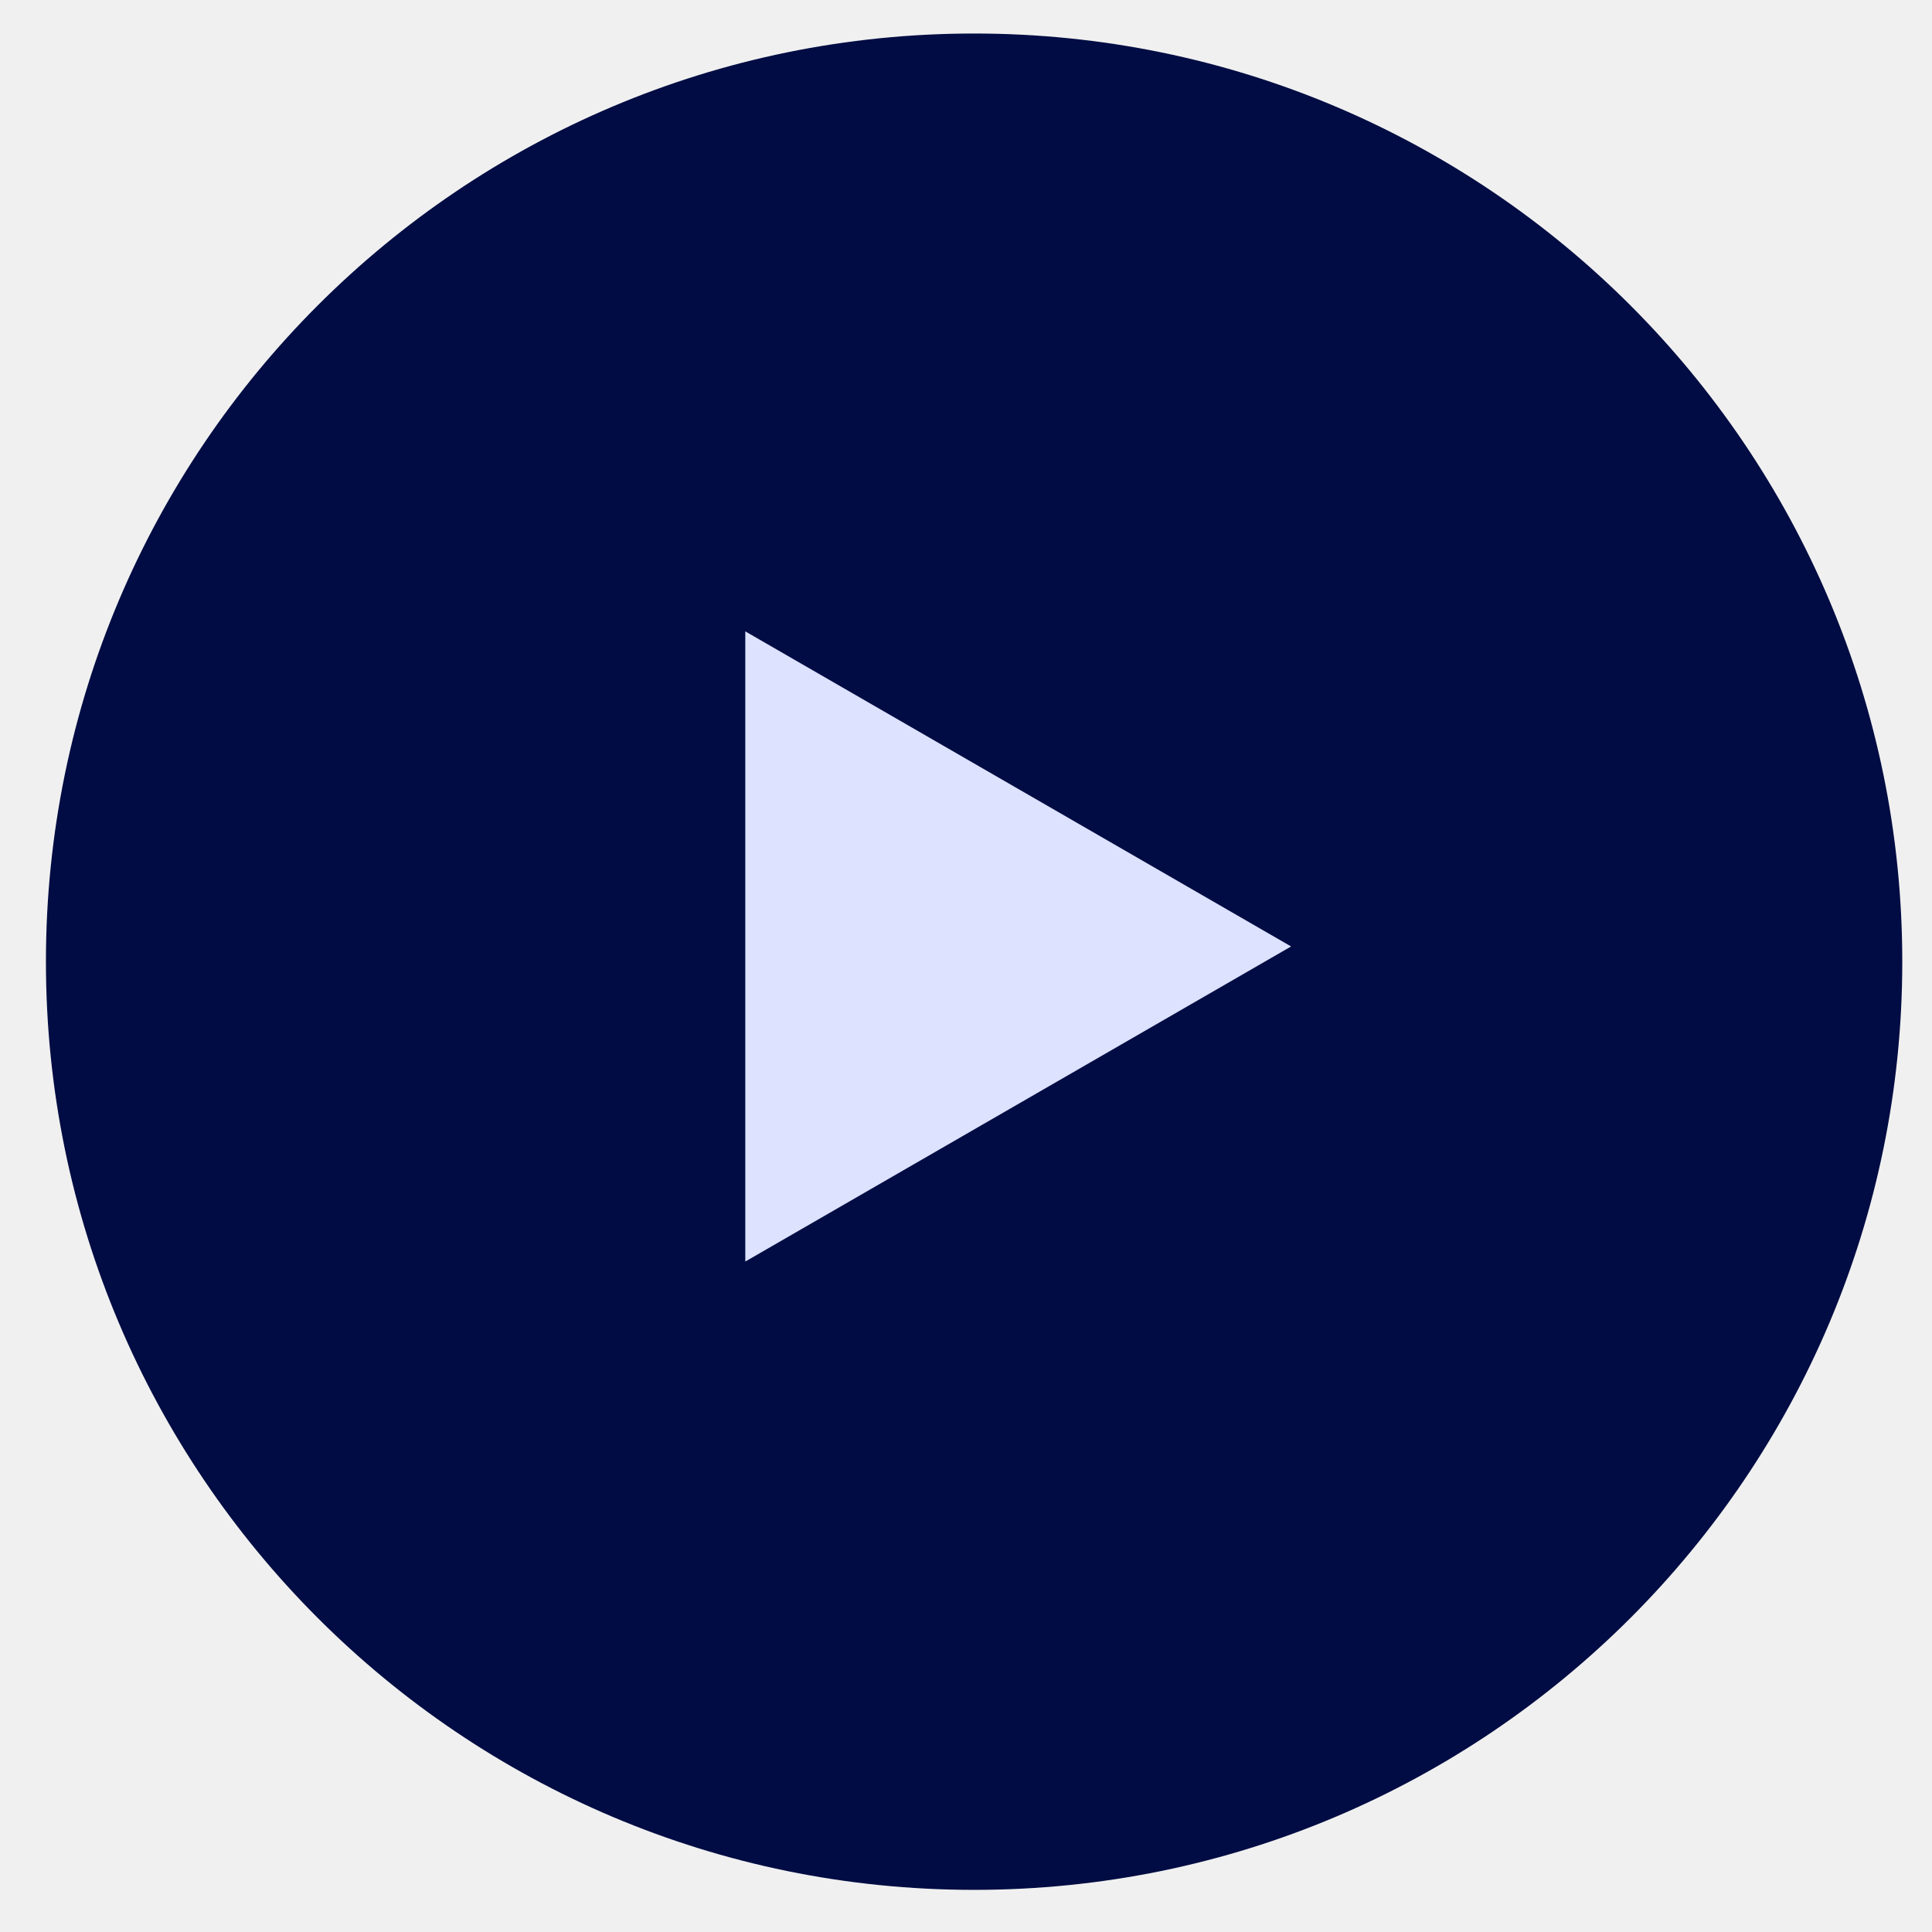
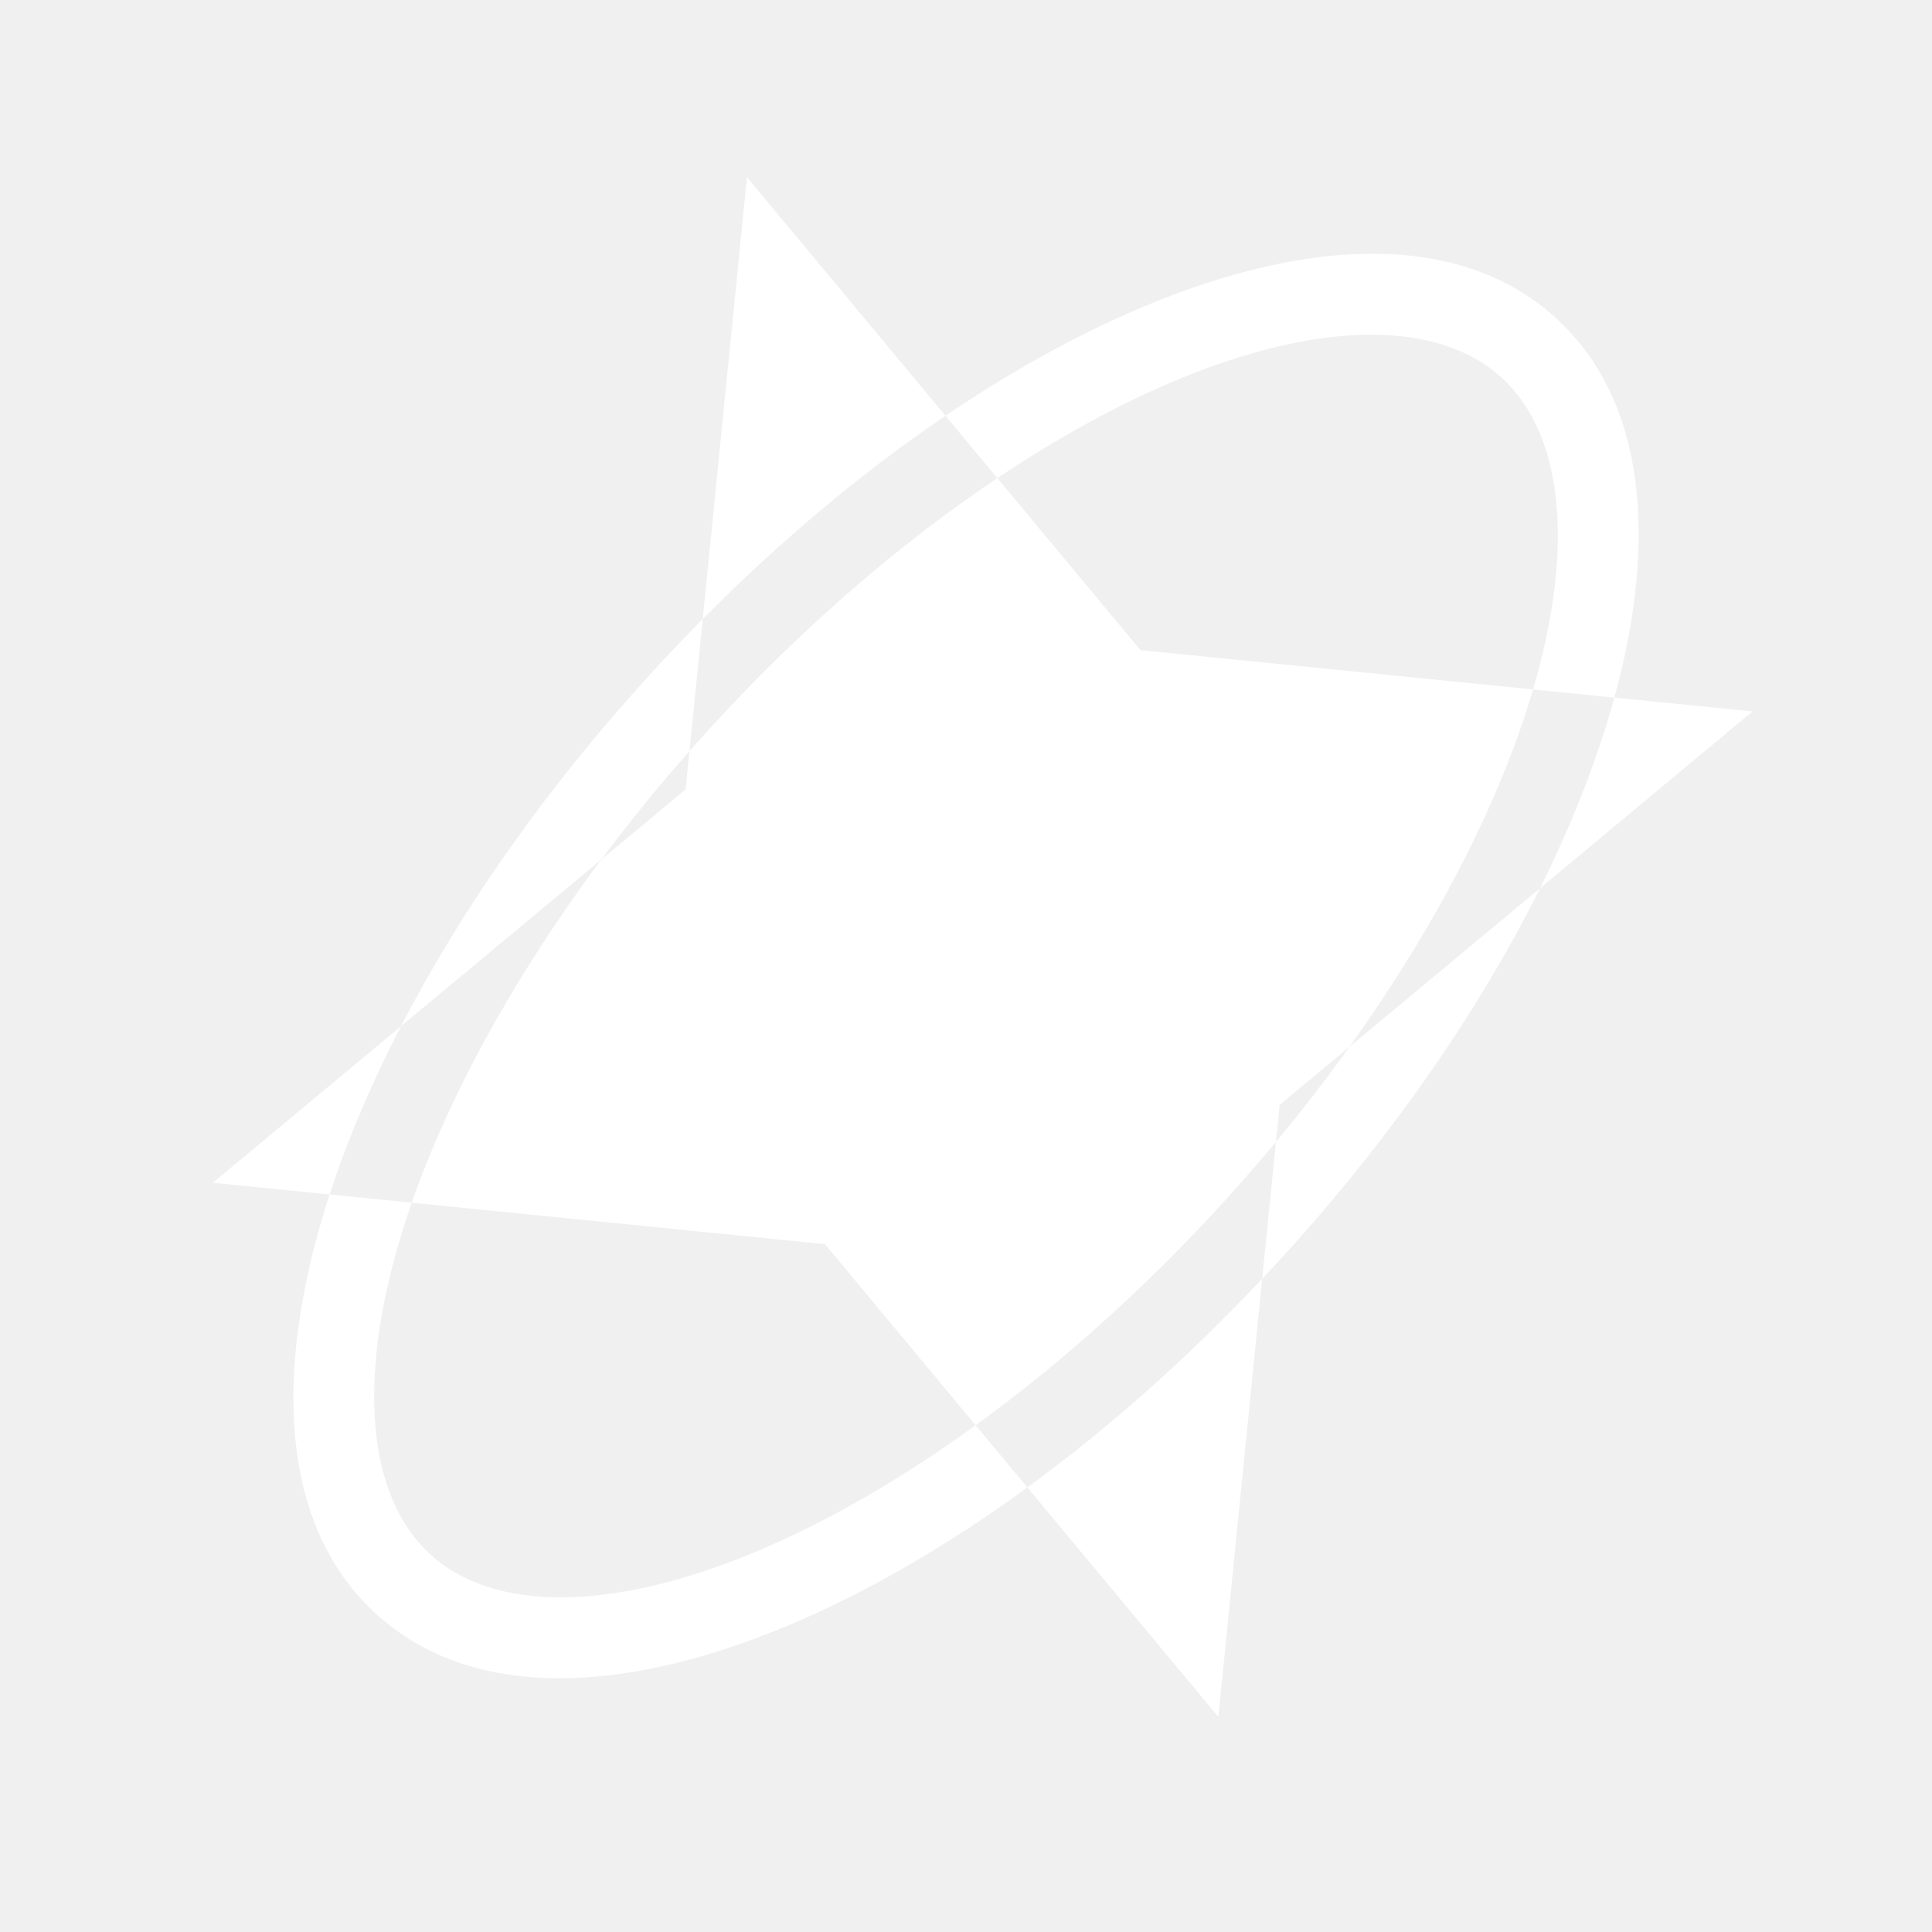
- <svg xmlns="http://www.w3.org/2000/svg" width="100" height="100" viewBox="0 0 26.458 26.458" version="1.1" id="svg1">
+ <svg xmlns="http://www.w3.org/2000/svg" width="48" height="48" viewBox="0 0 48 48" version="1.1" id="svg1">
  <defs id="defs1" />
  <g id="layer1">
-     <circle style="fill:#000c43;fill-opacity:1;stroke-width:0.265" id="path1" cx="13.34" cy="13.17" r="12.711" />
-     <path style="fill:#dde2ff;fill-opacity:1;stroke-width:0.265" id="path2" d="m 9.312,2.177 -5.479,3.163 -5.479,3.163 3e-7,-6.326 -3e-7,-6.326 5.479,3.163 z" transform="matrix(0.6821262,0,0,0.6821262,11.32915,11.47637)" />
+     <path id="path1" d="M 18.559 4.404 L 17.459 15.381 C 19.419 13.403 21.461 11.705 23.49 10.33 L 18.559 4.404 z M 23.49 10.33 L 24.779 11.879 C 26.301 10.86 27.796 10.044 29.207 9.453 C 32.853 7.927 35.756 7.97 37.305 9.379 C 38.809 10.748 39.149 13.512 38.088 17.129 L 40.109 17.332 C 41.17 13.466 40.92 9.962 38.652 7.898 C 36.246 5.709 32.438 5.933 28.434 7.609 C 26.829 8.281 25.164 9.196 23.49 10.33 z M 40.109 17.332 C 40.045 17.568 39.975 17.805 39.9 18.043 C 39.495 19.343 38.946 20.694 38.26 22.07 L 43.541 17.676 L 40.109 17.332 z M 38.26 22.07 L 33.527 26.008 C 32.961 26.798 32.352 27.586 31.701 28.369 L 31.359 31.771 C 31.54 31.58 31.721 31.384 31.9 31.188 C 34.607 28.212 36.759 25.082 38.26 22.07 z M 31.359 31.771 C 29.476 33.772 27.503 35.513 25.525 36.955 L 30.27 42.656 L 31.359 31.771 z M 25.525 36.955 L 24.24 35.41 C 22.369 36.765 20.518 37.825 18.793 38.547 C 15.147 40.073 12.244 40.032 10.695 38.623 C 9.147 37.214 8.832 34.326 10.008 30.553 C 10.077 30.331 10.151 30.107 10.23 29.881 L 8.189 29.676 C 8.159 29.77 8.129 29.863 8.1 29.957 C 6.808 34.102 6.944 37.912 9.35 40.102 C 11.756 42.291 15.562 42.067 19.566 40.391 C 21.495 39.583 23.512 38.424 25.525 36.955 z M 8.189 29.676 C 8.629 28.326 9.224 26.924 9.961 25.498 L 5.287 29.385 L 8.189 29.676 z M 10.23 29.881 L 20.494 30.91 L 24.24 35.41 C 26.323 33.902 28.431 32.027 30.42 29.842 C 30.863 29.355 31.291 28.863 31.701 28.369 L 31.793 27.451 L 33.527 26.008 C 35.651 23.045 37.173 20.076 37.992 17.447 C 38.025 17.341 38.057 17.234 38.088 17.129 L 28.334 16.152 L 24.779 11.879 C 22.37 13.492 19.894 15.615 17.58 18.158 C 17.429 18.325 17.279 18.491 17.131 18.658 L 17.035 19.611 L 14.941 21.354 C 15.617 20.449 16.347 19.547 17.131 18.658 L 17.459 15.381 C 17.001 15.843 16.547 16.32 16.1 16.812 C 13.523 19.645 11.451 22.617 9.963 25.494 L 14.939 21.355 C 12.757 24.278 11.156 27.231 10.23 29.881 z " style="fill:#ffffff;fill-opacity:1" />
  </g>
</svg>
